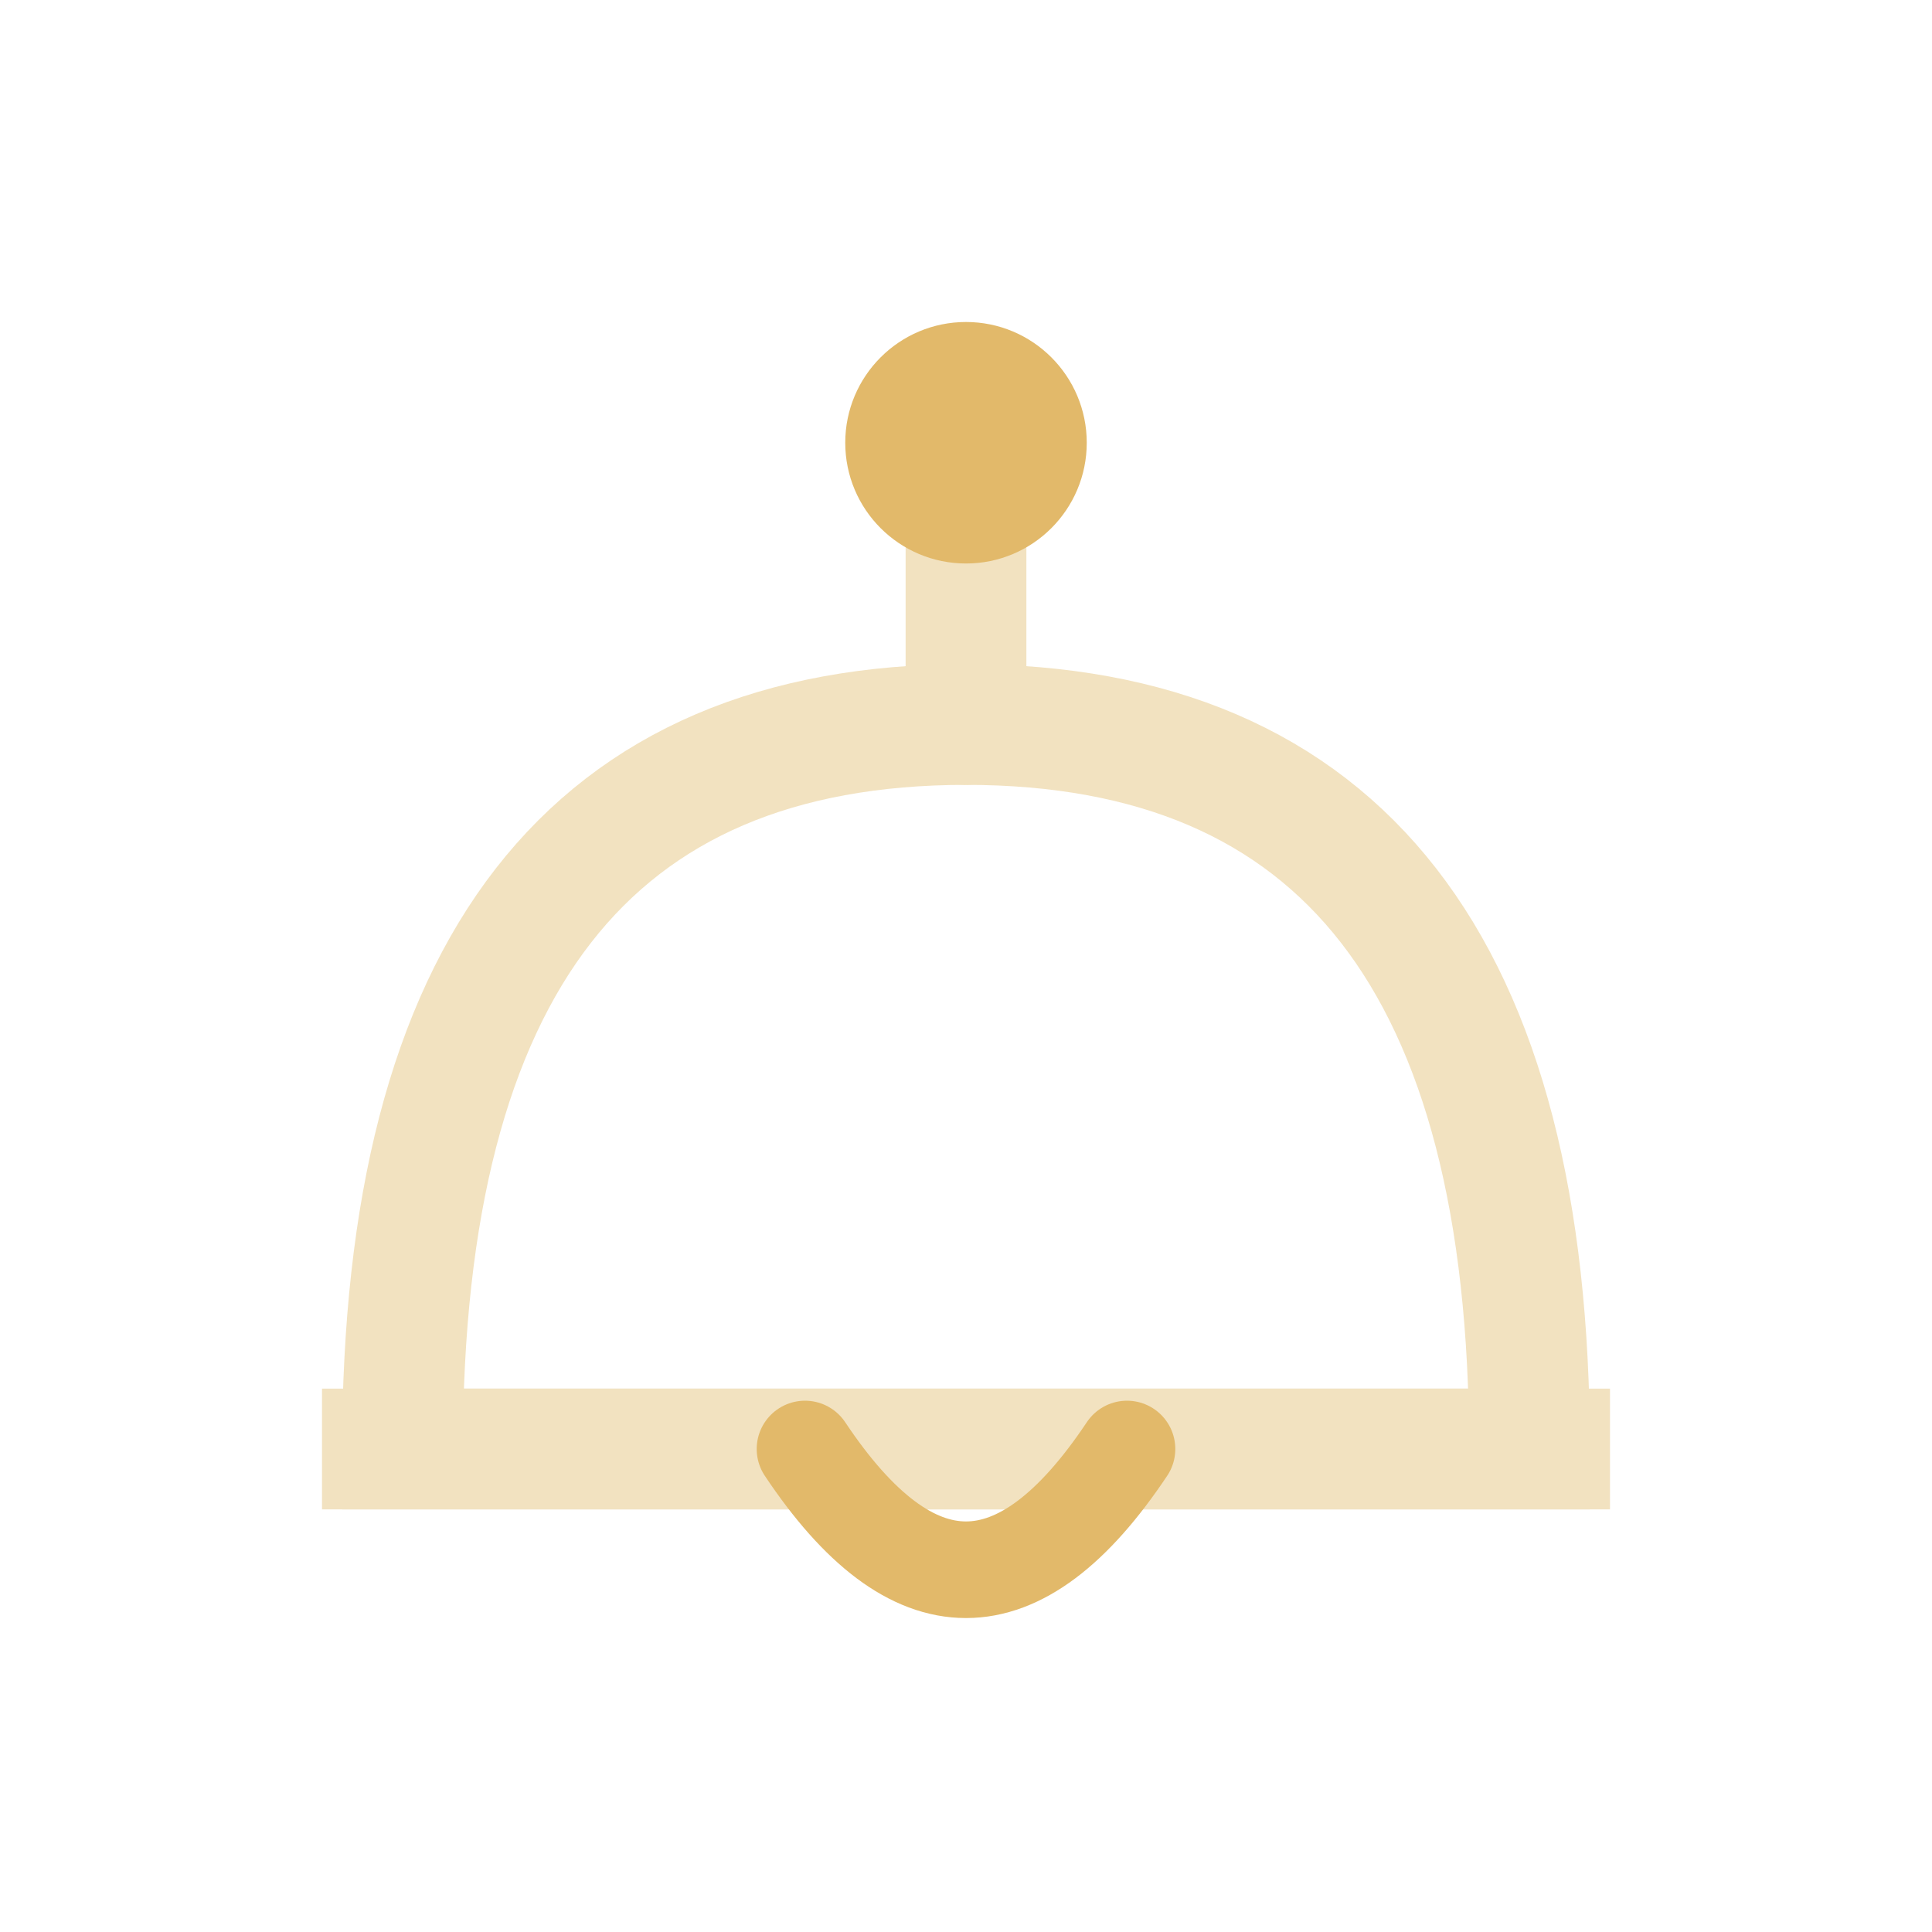
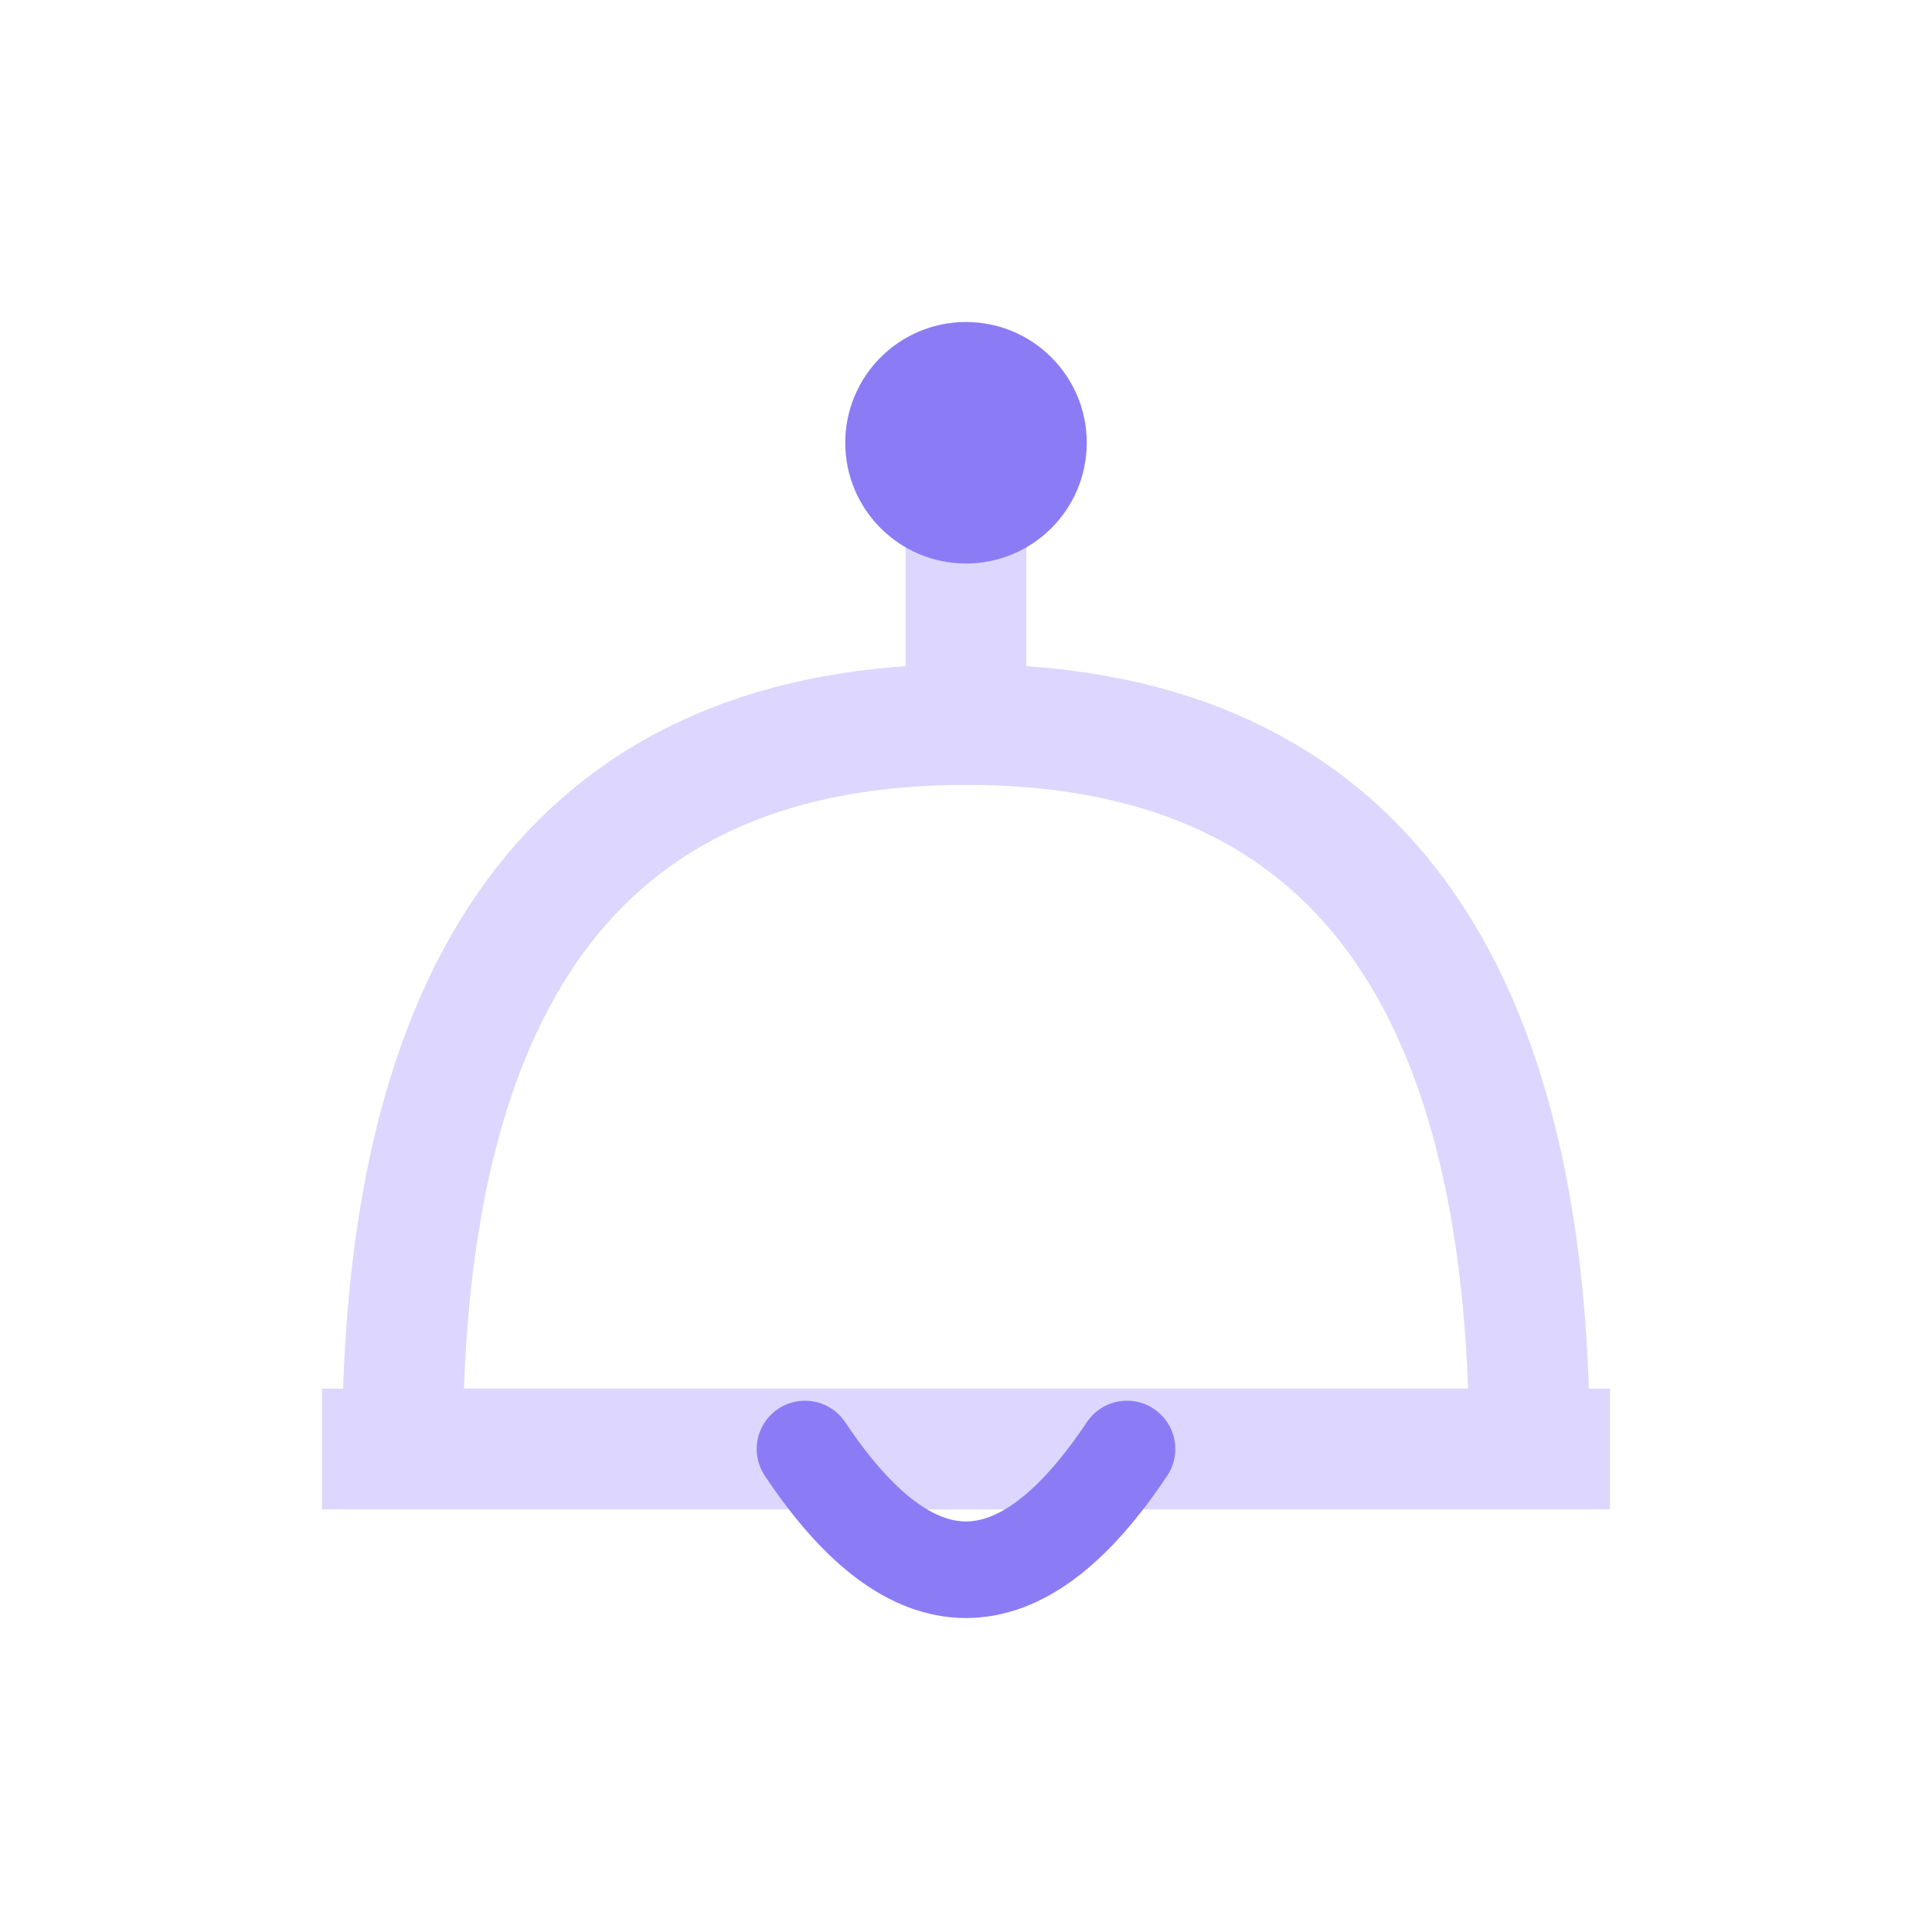
<svg xmlns="http://www.w3.org/2000/svg" width="24" height="24" viewBox="0 0 24 24" fill="none">
-   <path d="M5,18 Q5,9 12,9 Q19,9 19,18 Z" stroke="#F2E2C0" stroke-width="1.5" fill="none" fill-opacity="1" />
-   <line x1="12" y1="6" x2="12" y2="9" stroke="#F2E2C0" stroke-width="1.5" stroke-linecap="round" />
-   <circle cx="12" cy="5.5" r="1.5" fill="#E2B96A" />
-   <line x1="4" y1="18" x2="20" y2="18" stroke="#F2E2C0" stroke-width="1.5" />
-   <path d="M10,18 Q12,21 14,18" stroke="#E2B96A" stroke-width="1.2" fill="none" stroke-linecap="round" />
+   <path d="M5,18 Q5,9 12,9 Q19,9 19,18 Z" stroke="#DDD6FE" stroke-width="1.5" fill="none" fill-opacity="1" />
+   <line x1="12" y1="6" x2="12" y2="9" stroke="#DDD6FE" stroke-width="1.5" stroke-linecap="round" />
+   <circle cx="12" cy="5.5" r="1.5" fill="#8B7CF6" />
+   <line x1="4" y1="18" x2="20" y2="18" stroke="#DDD6FE" stroke-width="1.5" />
+   <path d="M10,18 Q12,21 14,18" stroke="#8B7CF6" stroke-width="1.2" fill="none" stroke-linecap="round" />
</svg>
